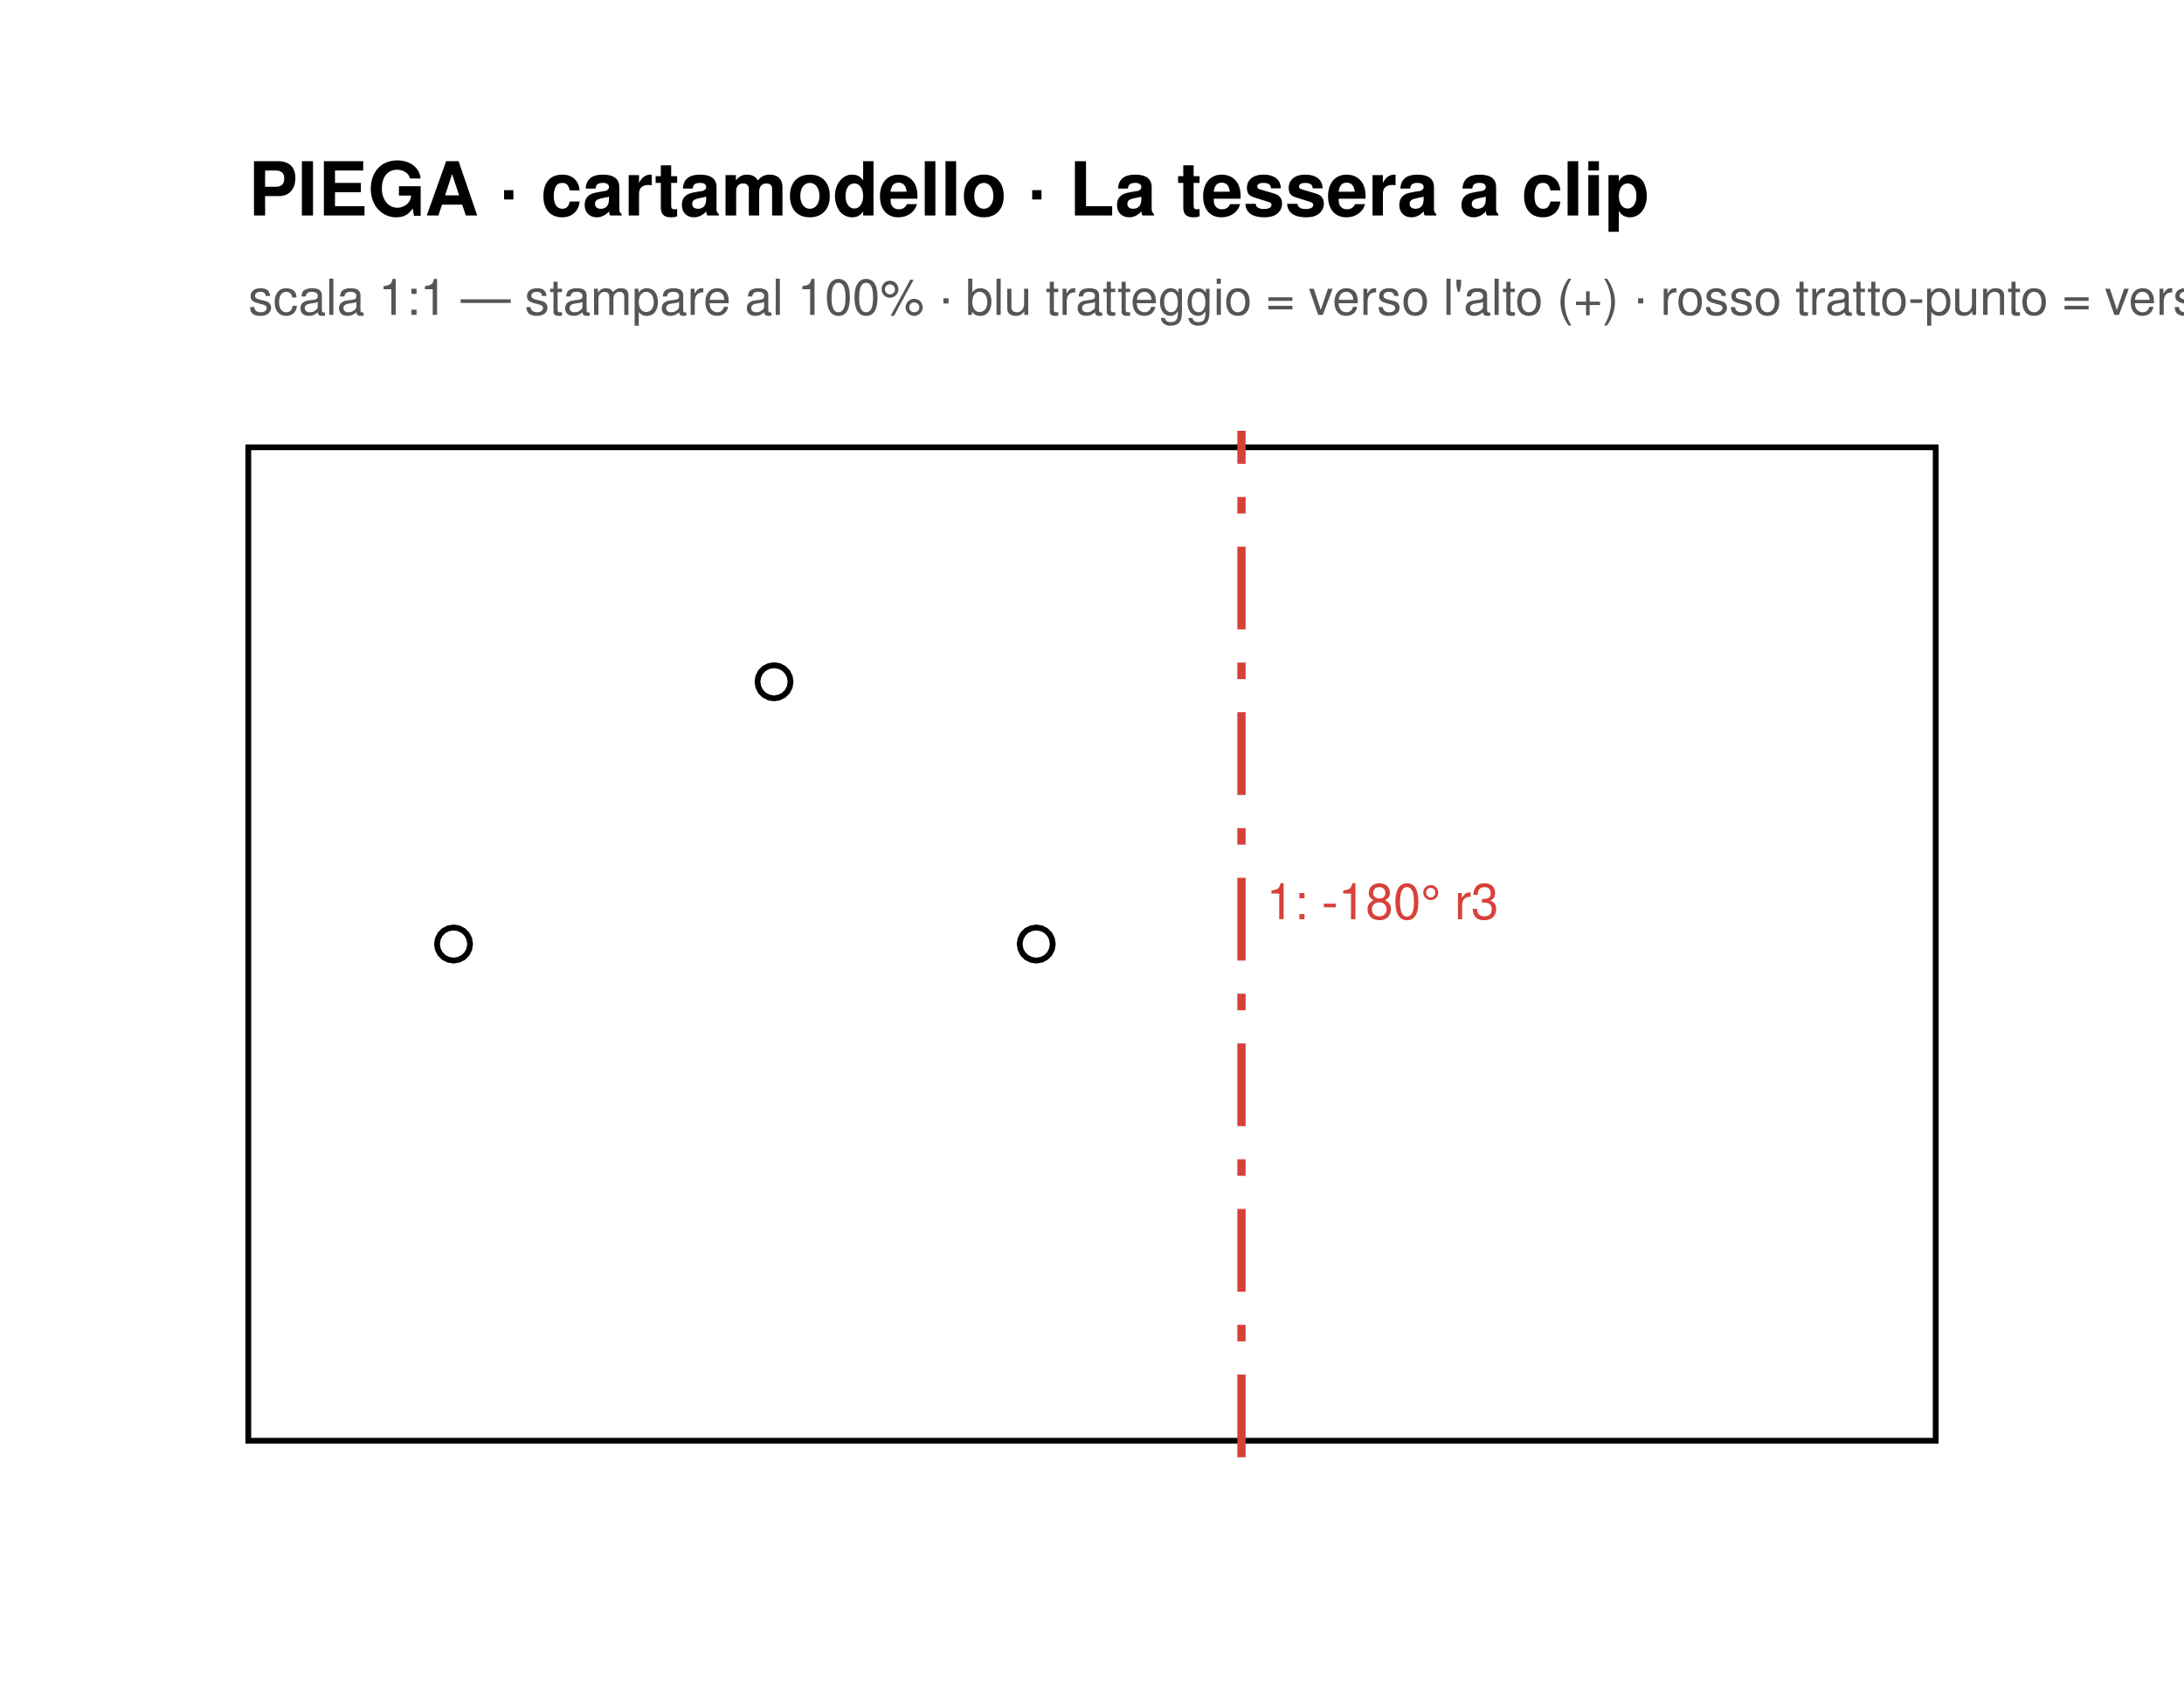
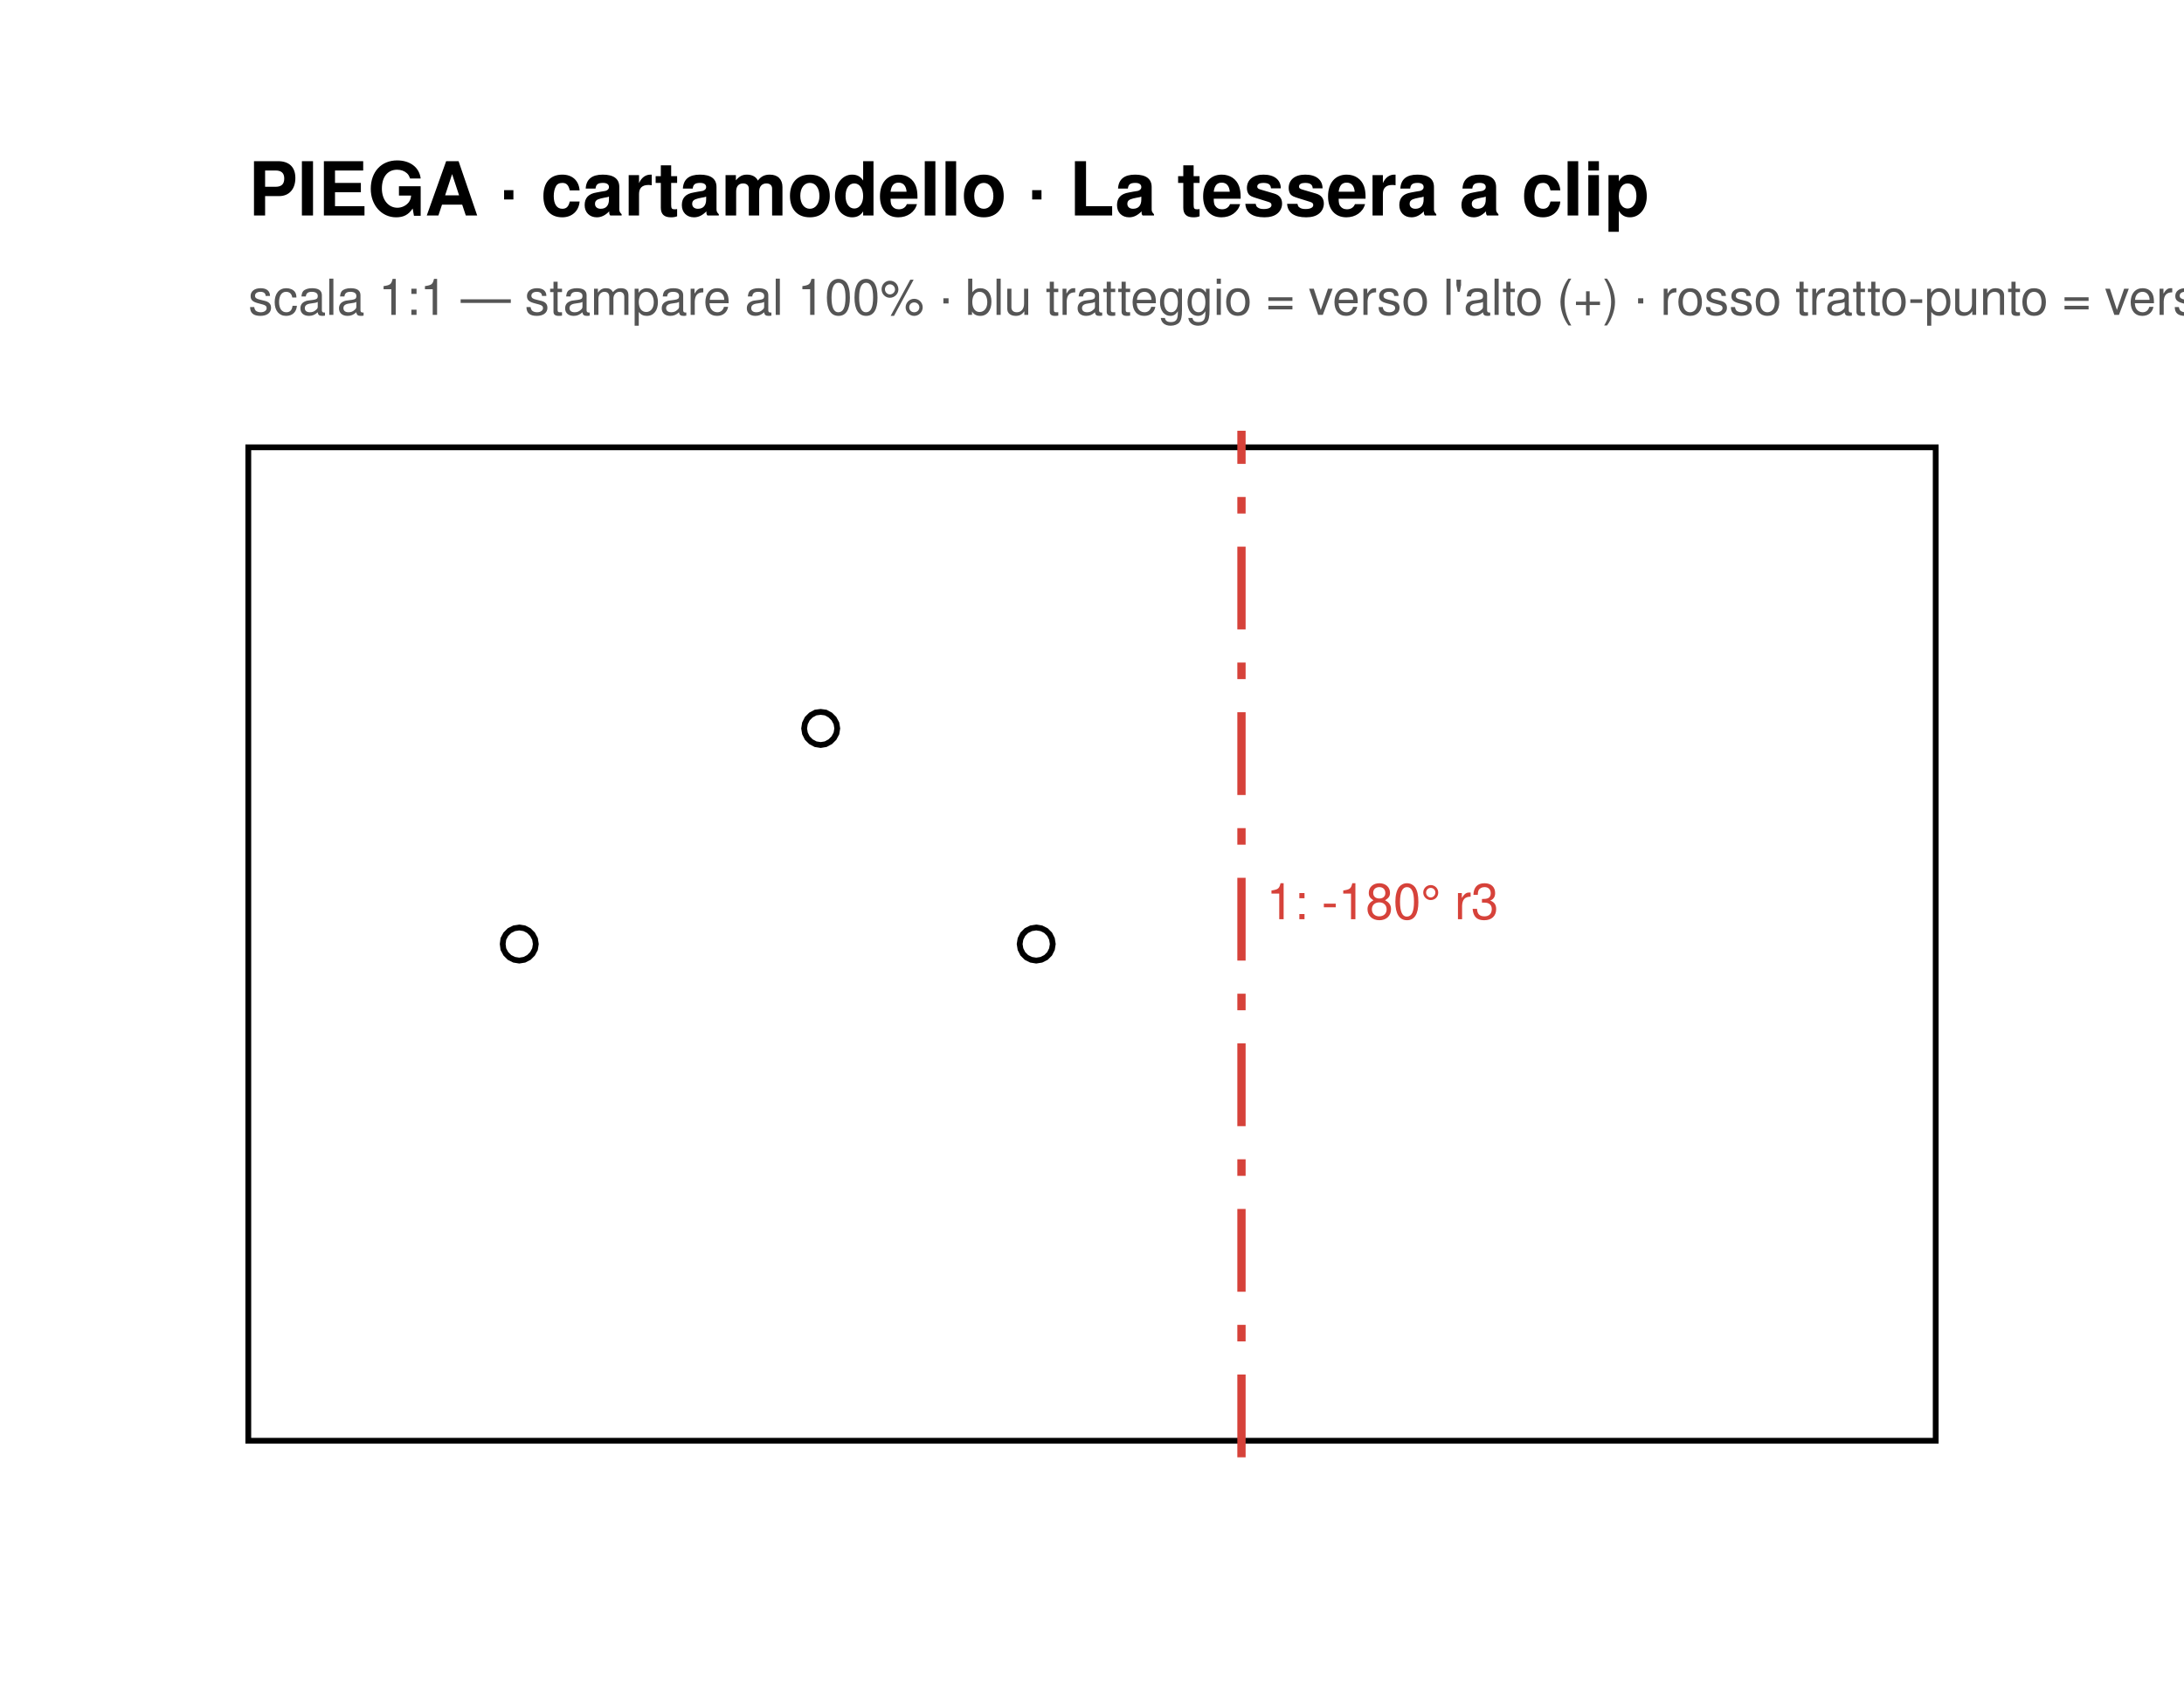
<svg xmlns="http://www.w3.org/2000/svg" width="131.9mm" height="102.0mm" viewBox="0 0 131.94 102.00">
  <text x="15" y="13" font-size="4.5" font-weight="bold" font-family="Helvetica, Arial">PIEGA · cartamodello · La tessera a clip</text>
  <text x="15" y="19" font-size="3" fill="#555" font-family="Helvetica, Arial">scala 1:1 — stampare al 100% · blu tratteggio = verso l'alto (+) · rosso tratto-punto = verso il basso (−) · r = raggio curva</text>
-   <path d="M116.94,27.00L15.00,27.00L15.00,87.00L116.94,87.00Z M46.45,42.11L46.17,41.97L45.95,41.75L45.81,41.47L45.76,41.16L45.81,40.85L45.95,40.57L46.17,40.35L46.45,40.21L46.76,40.16L47.07,40.21L47.35,40.35L47.57,40.57L47.71,40.85L47.76,41.16L47.71,41.47L47.57,41.75L47.35,41.97L47.07,42.11L46.76,42.16Z M27.09,57.95L26.81,57.81L26.59,57.59L26.45,57.31L26.40,57.00L26.45,56.69L26.59,56.41L26.81,56.19L27.09,56.05L27.40,56.00L27.71,56.05L27.99,56.19L28.21,56.41L28.35,56.69L28.40,57.00L28.35,57.31L28.21,57.59L27.99,57.81L27.71,57.95L27.40,58.00Z M62.29,57.95L62.01,57.81L61.79,57.59L61.65,57.31L61.60,57.00L61.65,56.69L61.79,56.41L62.01,56.19L62.29,56.05L62.60,56.00L62.91,56.05L63.19,56.19L63.41,56.41L63.55,56.69L63.60,57.00L63.55,57.31L63.41,57.59L63.19,57.81L62.91,57.95L62.60,58.00Z" fill="none" stroke="#000" stroke-width="0.35" fill-rule="evenodd" />
+   <path d="M116.94,27.00L15.00,27.00L15.00,87.00L116.94,87.00Z M49.27,44.93L48.99,44.78L48.77,44.56L48.63,44.28L48.58,43.98L48.63,43.67L48.77,43.39L48.99,43.17L49.27,43.02L49.58,42.98L49.88,43.02L50.16,43.17L50.38,43.39L50.53,43.67L50.58,43.98L50.53,44.28L50.38,44.56L50.16,44.78L49.88,44.93L49.58,44.98Z M31.06,57.95L30.78,57.81L30.56,57.59L30.41,57.31L30.37,57.00L30.41,56.69L30.56,56.41L30.78,56.19L31.06,56.05L31.37,56.00L31.68,56.05L31.95,56.19L32.17,56.41L32.32,56.69L32.37,57.00L32.32,57.31L32.17,57.59L31.95,57.81L31.68,57.95L31.37,58.00Z M62.29,57.95L62.01,57.81L61.79,57.59L61.65,57.31L61.60,57.00L61.65,56.69L61.79,56.41L62.01,56.19L62.29,56.05L62.60,56.00L62.91,56.05L63.19,56.19L63.41,56.41L63.55,56.69L63.60,57.00L63.55,57.31L63.41,57.59L63.19,57.81L62.91,57.95L62.60,58.00Z" fill="none" stroke="#000" stroke-width="0.35" fill-rule="evenodd" />
  <line x1="75.00" y1="88.00" x2="75.00" y2="26.00" stroke="#d6423a" stroke-width="0.5" stroke-dasharray="5 2 1 2" />
  <text x="75.00" y="57.00" dx="1.5" dy="-1.5" font-size="3" fill="#d6423a" font-family="Helvetica, Arial">1: -180° r3</text>
</svg>
